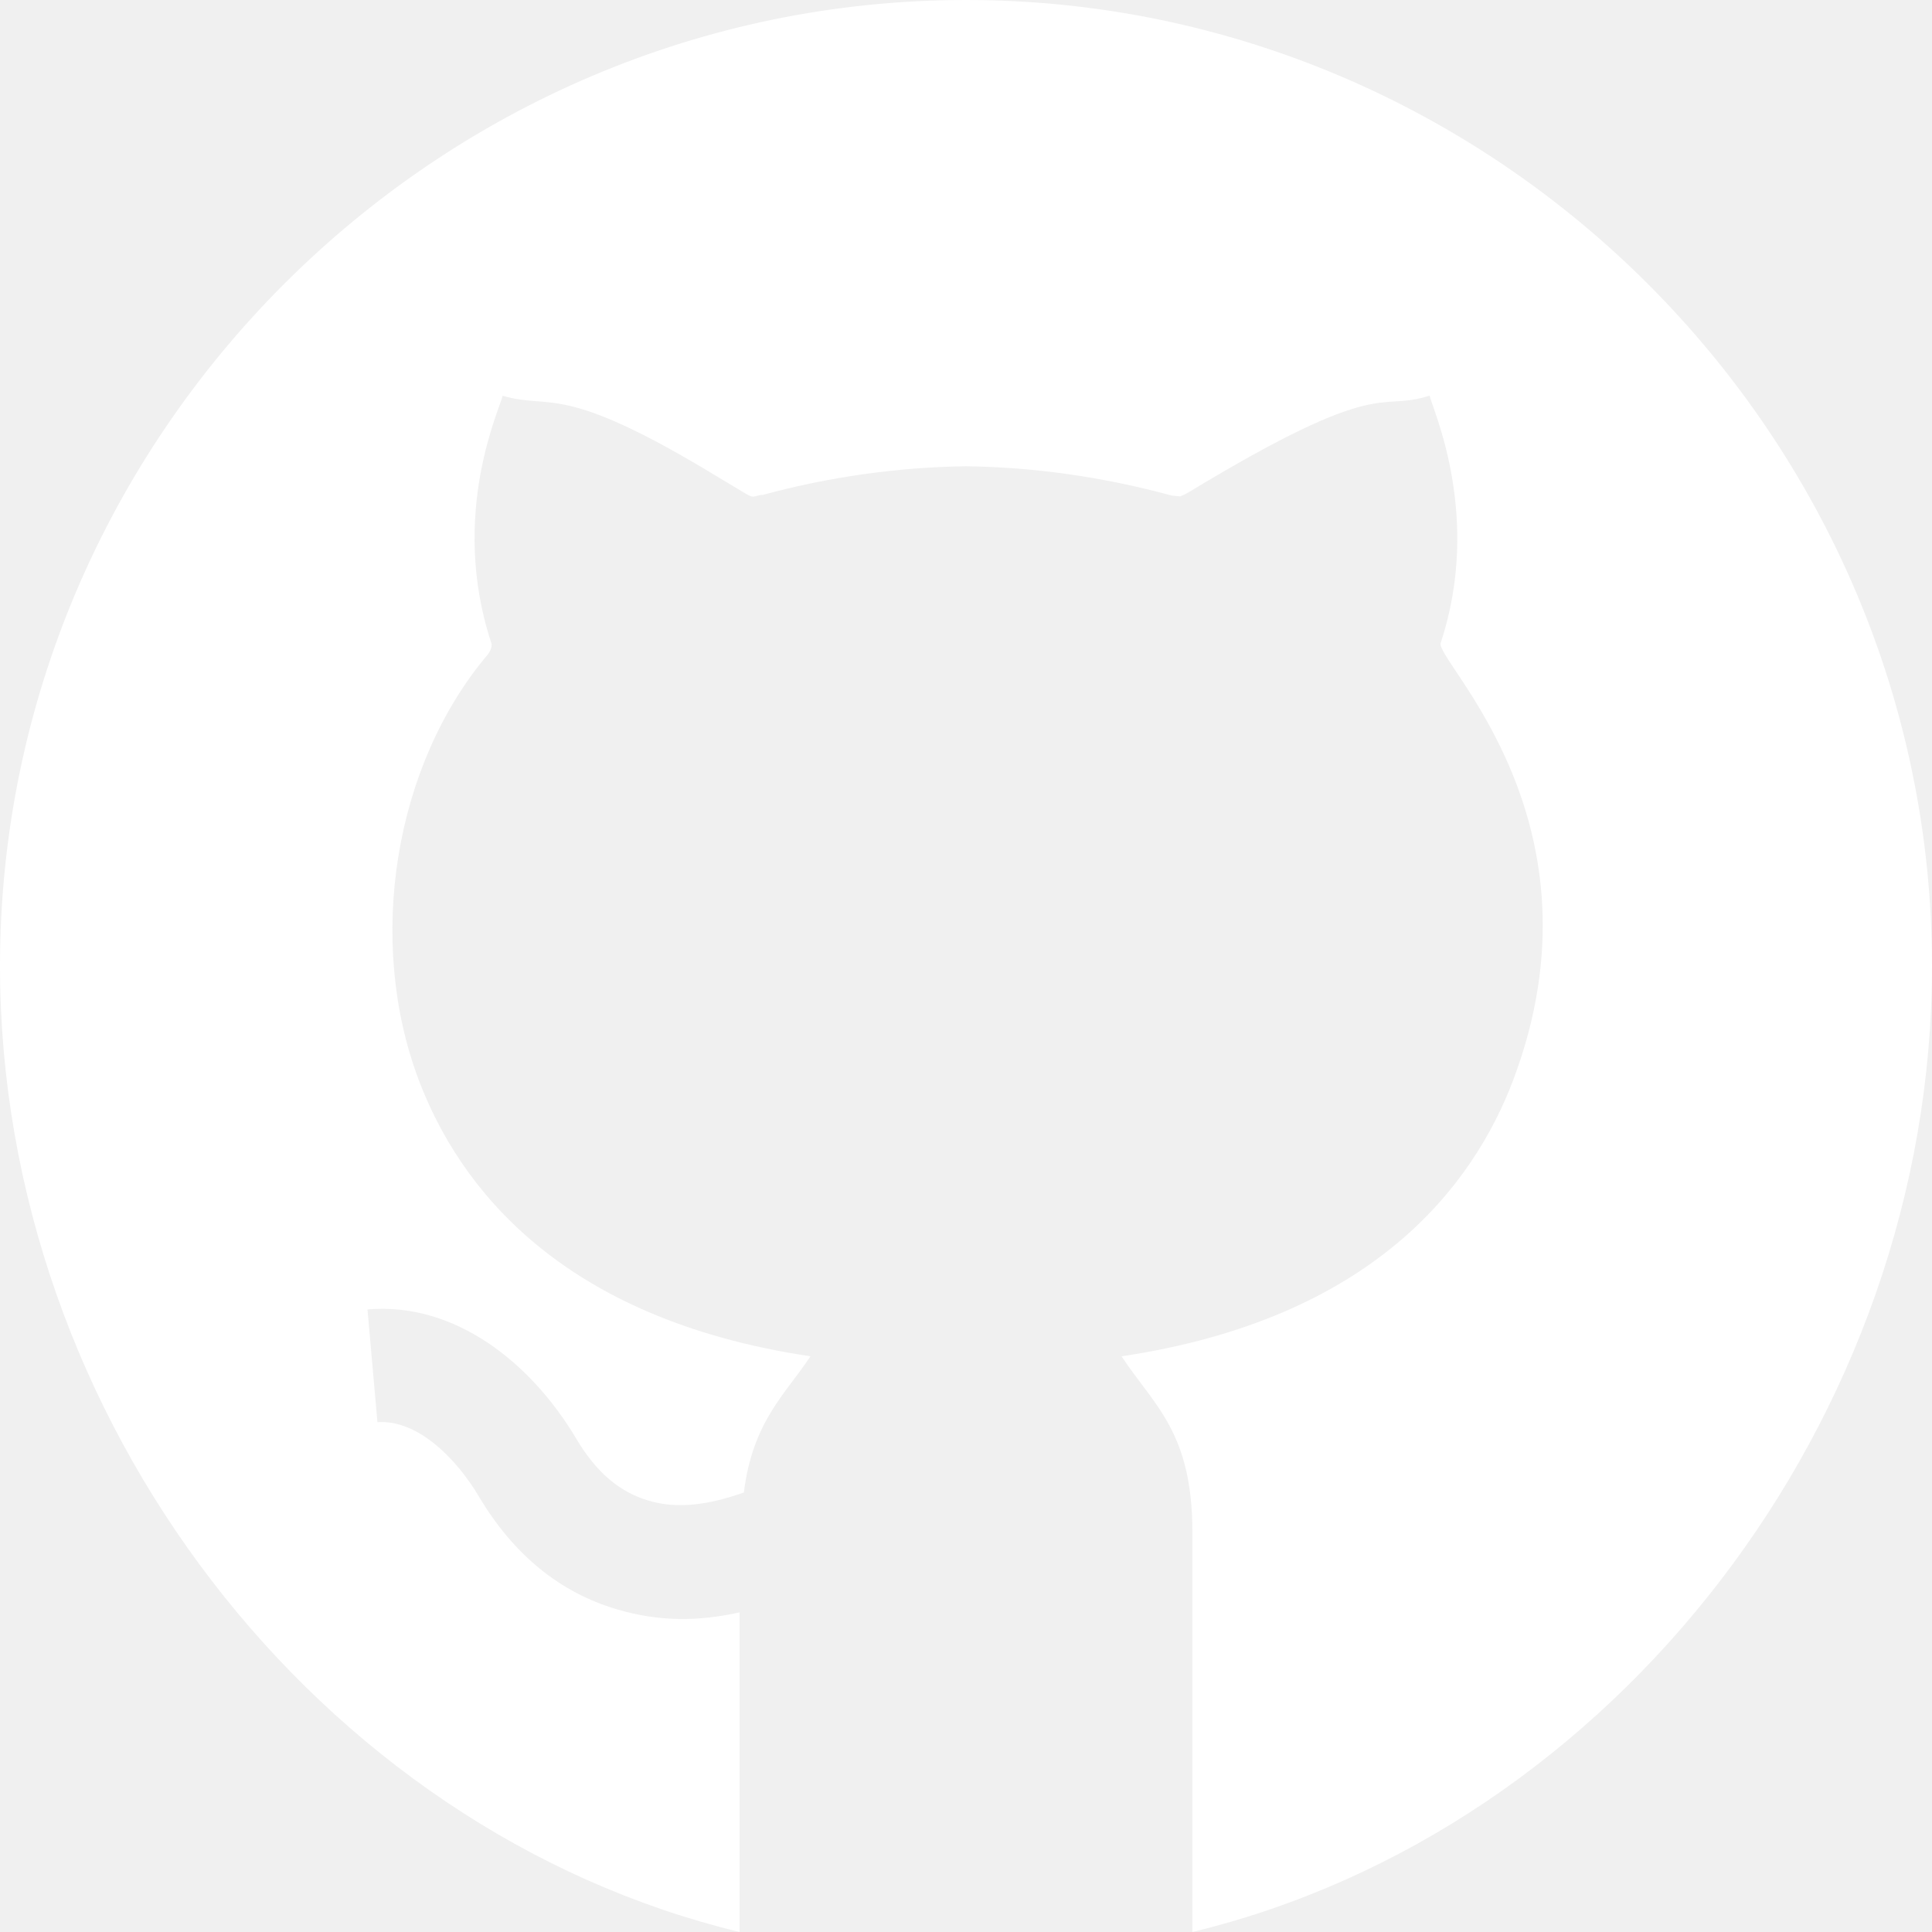
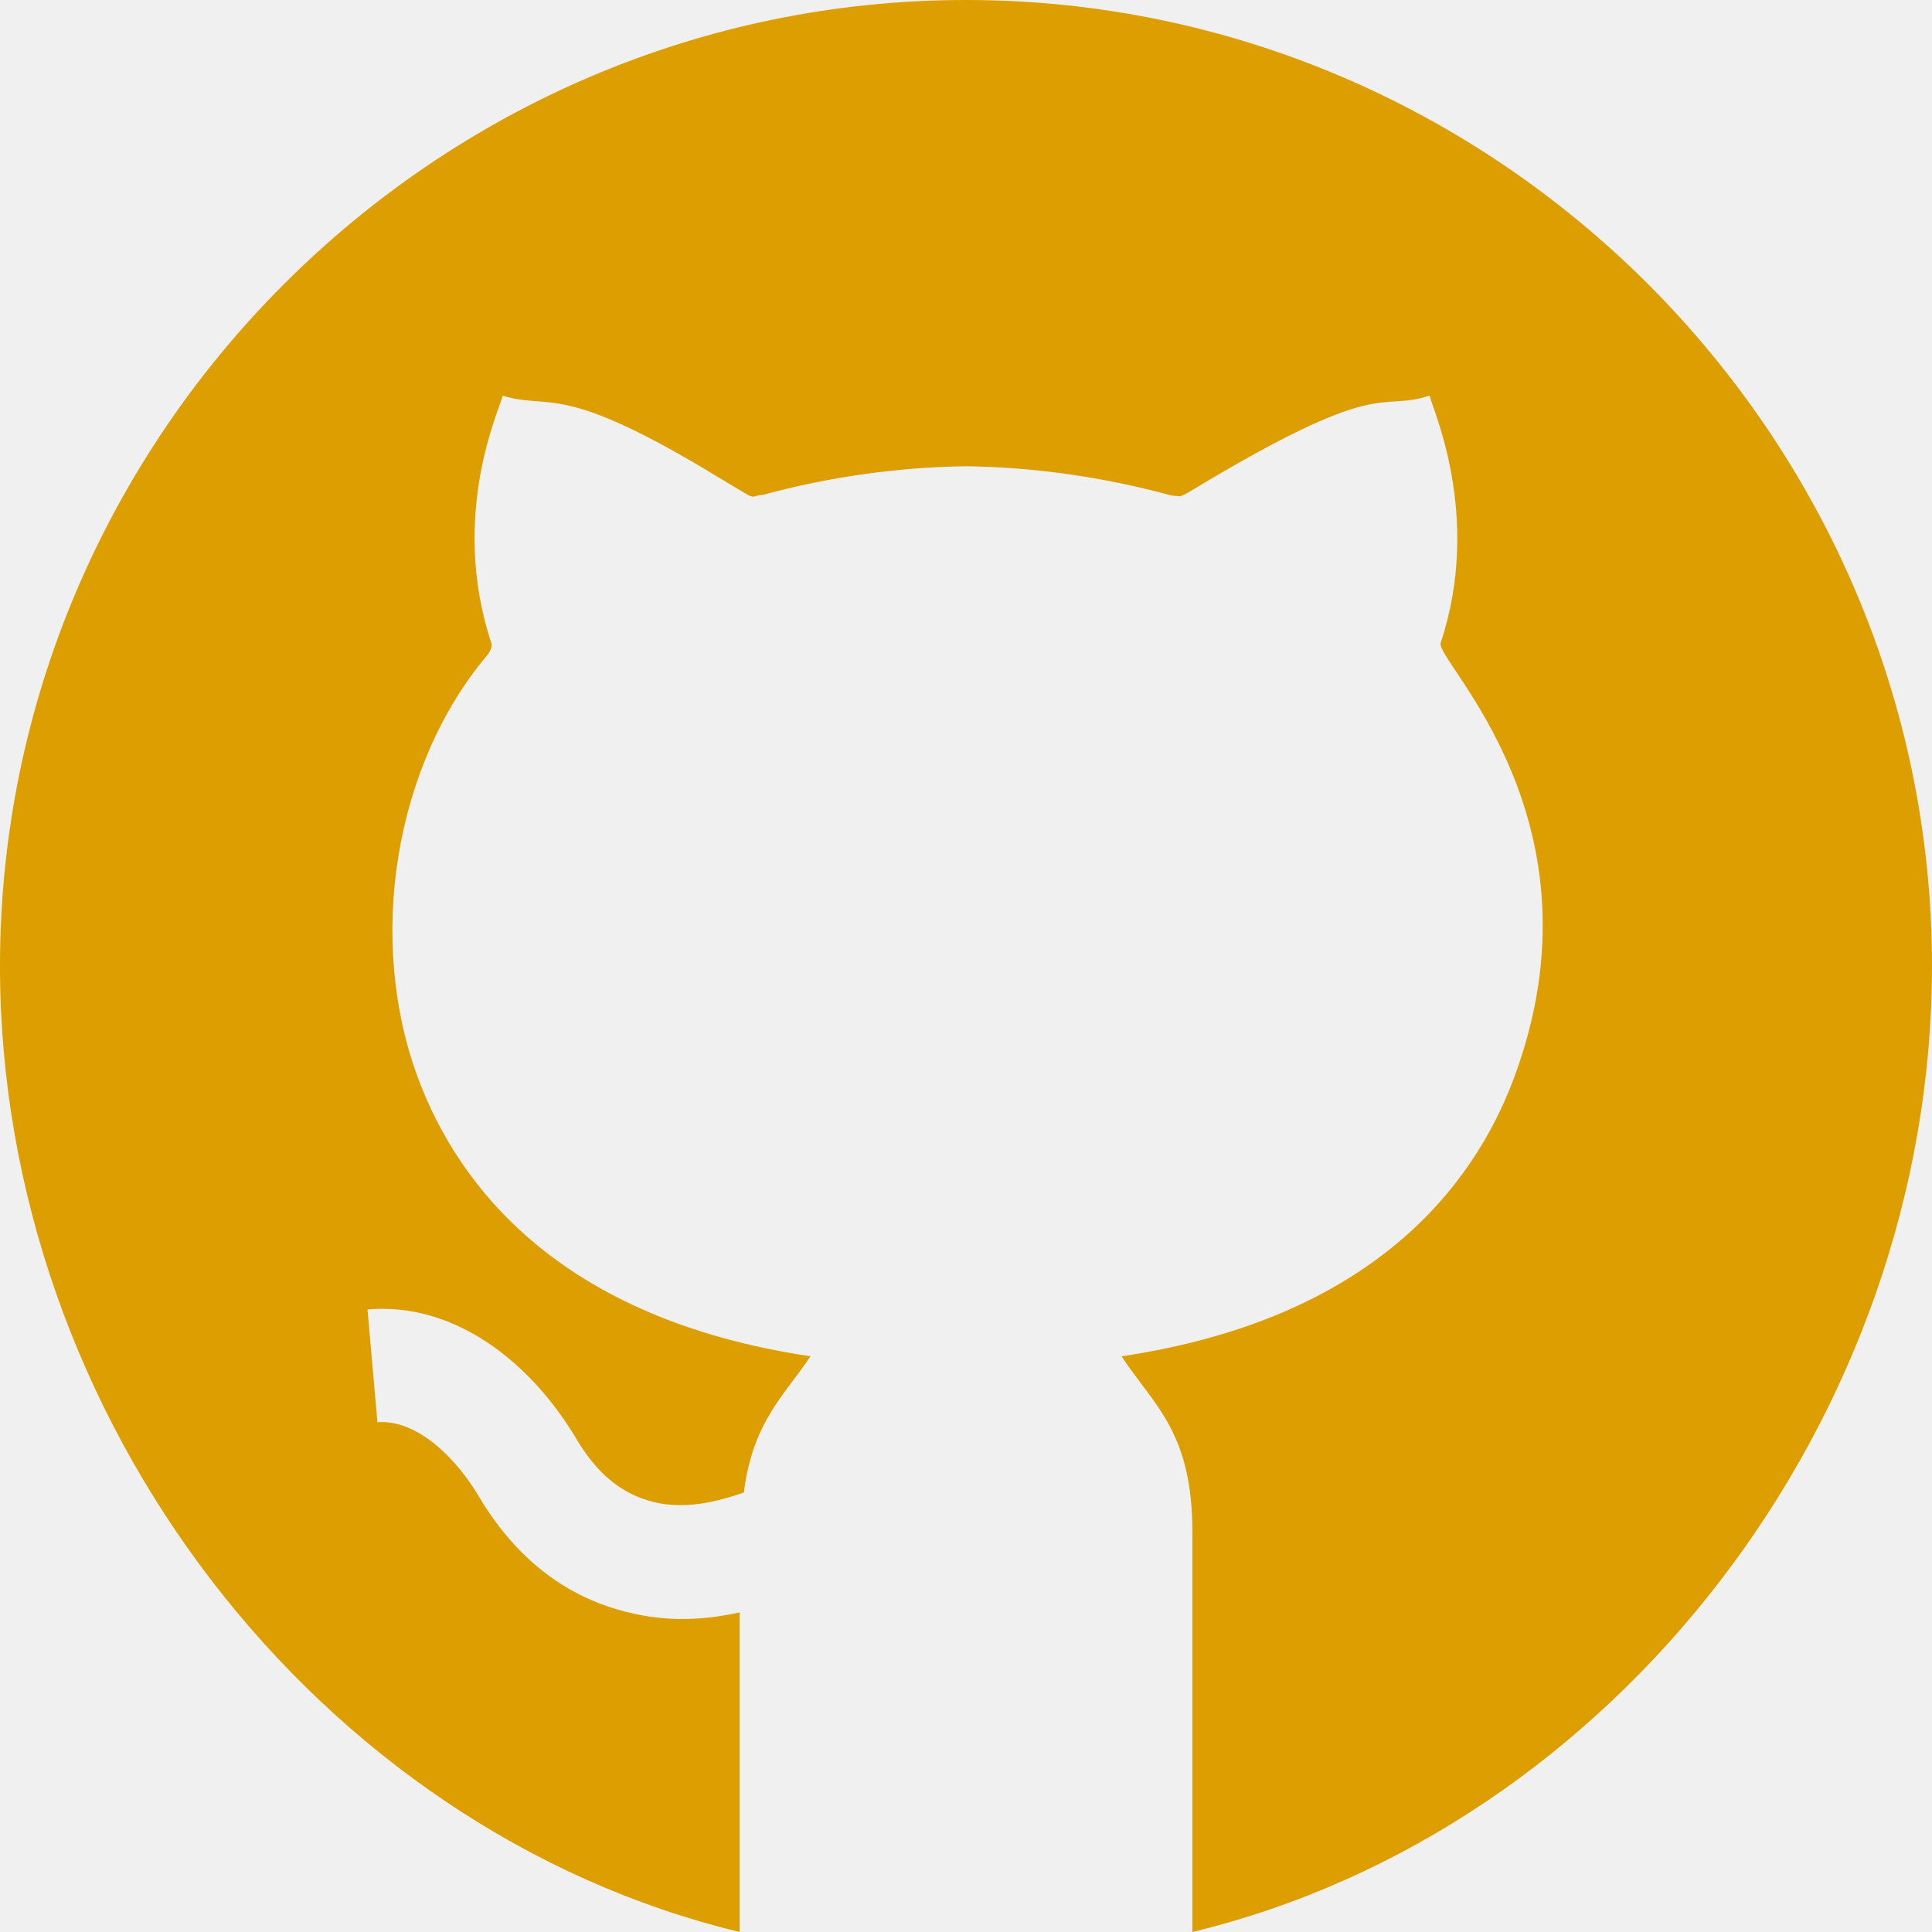
<svg xmlns="http://www.w3.org/2000/svg" version="1.1" width="512" height="512" x="0" y="0" viewBox="0 0 512 512" style="enable-background:new 0 0 512 512" xml:space="preserve" class="">
  <g>
-     <path d="M256 0C115.39 0 0 115.39 0 256c0 119.988 84.195 228.984 196 256v-84.695c-11.078 2.425-21.273 2.496-32.55-.828-15.13-4.465-27.423-14.543-36.548-29.91-5.816-9.813-16.125-20.454-26.879-19.672l-2.636-29.883c23.254-1.992 43.37 14.168 55.312 34.23 5.305 8.922 11.41 14.153 19.246 16.465 7.575 2.23 15.707 1.16 25.184-2.187 2.379-18.973 11.07-26.075 17.637-36.075v-.015c-66.68-9.946-93.254-45.32-103.801-73.242-13.977-37.075-6.477-83.391 18.238-112.66.48-.571 1.348-2.063 1.012-3.106-11.332-34.23 2.476-62.547 2.984-65.55 13.078 3.866 15.203-3.892 56.809 21.386l7.191 4.32c3.008 1.793 2.063.77 5.07.543 17.372-4.719 35.684-7.324 53.727-7.558 18.18.234 36.375 2.84 54.465 7.75l2.328.234c-.203-.031.633-.149 2.035-.984 51.973-31.481 50.106-21.192 64.043-25.723.504 3.008 14.13 31.785 2.918 65.582-1.512 4.656 45.059 47.3 19.246 115.754-10.547 27.933-37.117 63.308-103.797 73.254v.015c8.547 13.028 18.817 19.957 18.762 46.832V512c111.809-27.016 196-136.012 196-256C512 115.39 396.61 0 256 0zm0 0" fill="#ffffff" data-original="#000000" class="" />
+     <path d="M256 0C115.39 0 0 115.39 0 256c0 119.988 84.195 228.984 196 256v-84.695c-11.078 2.425-21.273 2.496-32.55-.828-15.13-4.465-27.423-14.543-36.548-29.91-5.816-9.813-16.125-20.454-26.879-19.672l-2.636-29.883c23.254-1.992 43.37 14.168 55.312 34.23 5.305 8.922 11.41 14.153 19.246 16.465 7.575 2.23 15.707 1.16 25.184-2.187 2.379-18.973 11.07-26.075 17.637-36.075v-.015c-66.68-9.946-93.254-45.32-103.801-73.242-13.977-37.075-6.477-83.391 18.238-112.66.48-.571 1.348-2.063 1.012-3.106-11.332-34.23 2.476-62.547 2.984-65.55 13.078 3.866 15.203-3.892 56.809 21.386l7.191 4.32c3.008 1.793 2.063.77 5.07.543 17.372-4.719 35.684-7.324 53.727-7.558 18.18.234 36.375 2.84 54.465 7.75l2.328.234c-.203-.031.633-.149 2.035-.984 51.973-31.481 50.106-21.192 64.043-25.723.504 3.008 14.13 31.785 2.918 65.582-1.512 4.656 45.059 47.3 19.246 115.754-10.547 27.933-37.117 63.308-103.797 73.254v.015c8.547 13.028 18.817 19.957 18.762 46.832V512c111.809-27.016 196-136.012 196-256C512 115.39 396.61 0 256 0zm0 0" fill="#DC9E00" data-original="#000000" class="" />
  </g>
</svg>
